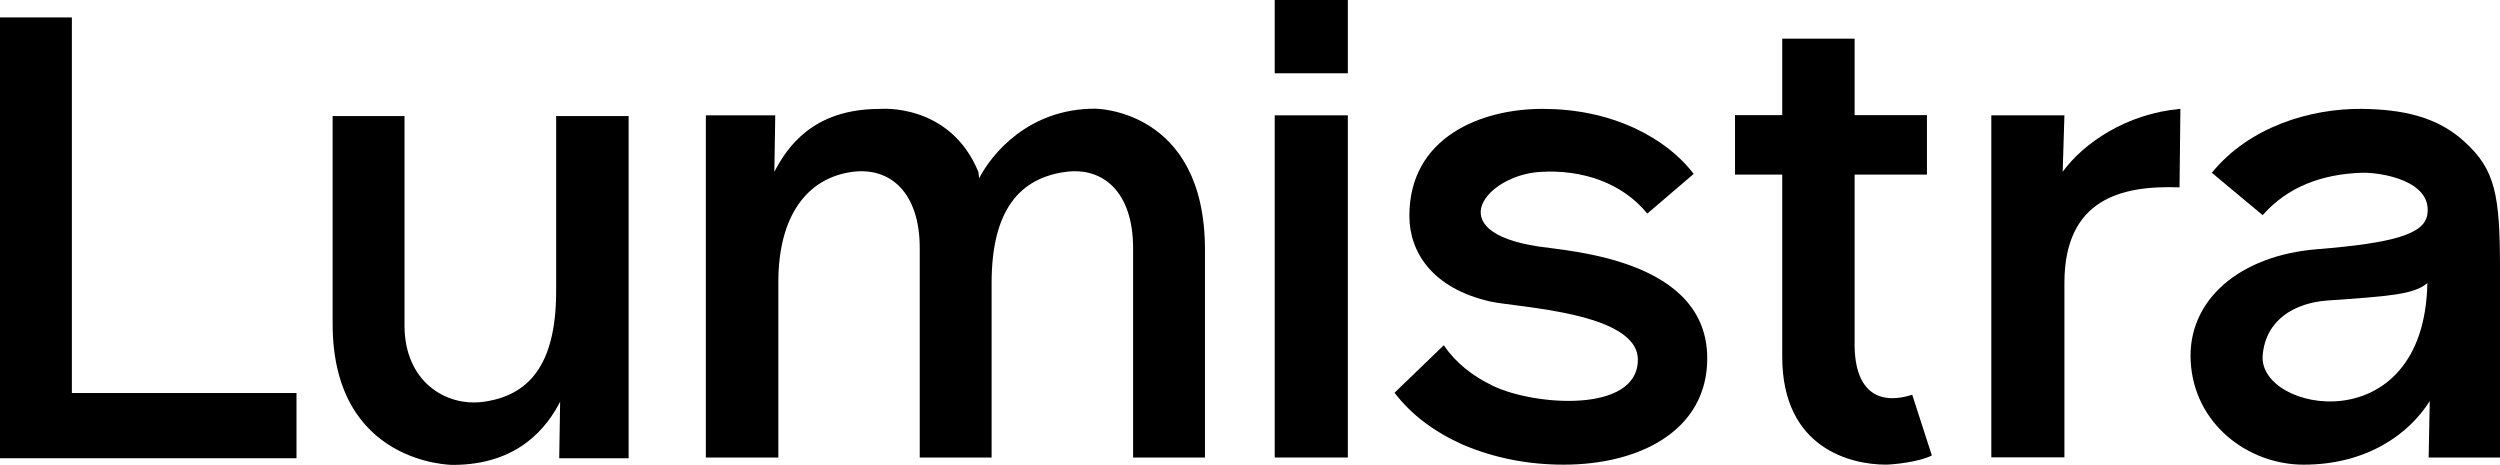
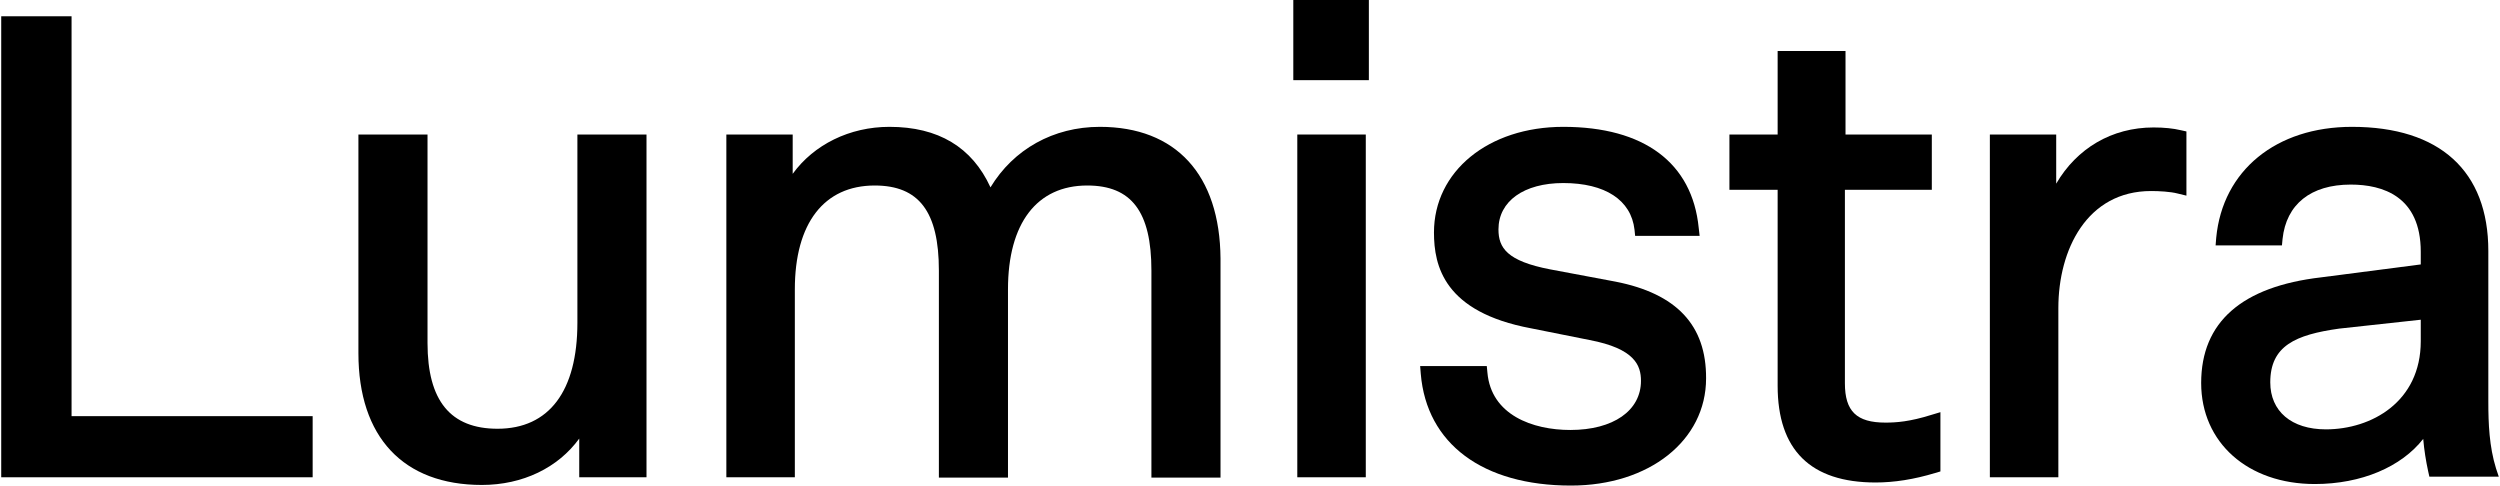
- <svg xmlns="http://www.w3.org/2000/svg" viewBox="0 0 851.85 158.41">
+ <svg xmlns="http://www.w3.org/2000/svg" version="1.1" id="Layer_1" x="0px" y="0px" viewBox="0 0 814 158" style="enable-background:new 0 0 814 158;" xml:space="preserve">
  <g>
-     <g>
-       <polygon points="24.49 133.92 24.49 5.94 0 5.94 0 156.14 101.03 156.14 101.03 133.92 24.49 133.92" />
-       <rect x="434.35" y="39.3" width="24.91" height="116.59" />
-       <path d="M189.5,39.54v59.73c0,25.29-9.49,35.55-24.79,37.64-12.86,1.76-26.88-6.97-26.88-25.99V39.54h-24.49V110.32c0,48.09,40.92,48.09,40.92,48.09,22.7,0,32.31-13.22,36.6-21.53l-.31,19.26h23.65V39.54h-24.7Z" />
-       <path d="M524.12,83.97c-33.58-5.06-17.56-24.2,.53-25.39,14.69-.97,28.34,3.94,36.64,14.2l15.81-13.52c-4.85-6.39-11.52-11.51-20.02-15.55-9.71-4.47-20.22-6.61-31.55-6.61-20.82,0-45.3,9.59-45.3,36.43,0,12.71,8.15,24.78,27.5,29.19,9.04,2.06,50.35,3.61,50.35,19.82,0,18.38-35.25,15.73-49.34,8.95-7.08-3.41-12.74-7.88-16.79-13.85l-16.78,16.19c5.87,7.67,13.75,13.42,23.25,17.68,10.52,4.48,22.04,6.82,34.38,6.82,26.02,0,48.93-11.71,48.93-36.22,0-33.6-46.27-36.42-57.63-38.14Z" />
-       <path d="M851.85,155.88V91.52c0-25.12-1.65-33.7-11.97-43.12-9.49-8.79-21.45-11.09-34.86-11.3-17.74-.21-38.57,6.07-51.36,21.77l17.32,14.44c8.46-9.63,20.21-14.02,33.83-14.44,6.05-.19,24.08,2.51,22.28,14.23-1.03,6.7-11.6,9.71-37.39,11.8-26.61,2.09-44.26,17.32-43.26,38.02,1.04,21.49,19.52,35.38,38.43,35.41,21.5,.03,35.99-10.39,43.04-21.68l-.37,19.24h24.3Zm-80.86-34.85c1.06-12.25,11.04-17.8,21.97-18.63,20.83-1.47,29.39-1.96,34.14-5.93-1.04,54.62-57.79,44.04-56.11,24.57Z" />
-       <path d="M742.94,37.09c-18.49,1.64-33.12,11.79-40.1,21.45l.59-19.24h-24.91v116.54h24.91v-59.38c0-28.67,19.4-33.35,39.22-32.62l.3-26.76Z" />
-       <path d="M373.15,37.03c-22.7,0-35.23,15.41-39.52,23.72l-.26-2.18c-9.8-23.76-33.72-21.45-33.72-21.45-22.7,0-31.5,13.14-35.8,21.44l.31-19.26h-23.65v116.6h24.7v-59.73c0-22.73,9.86-35.51,25.15-37.6,12.86-1.76,23.03,6.93,23.03,25.94v71.38h24.49v-59.43c0-25.29,9.89-35.8,25.18-37.89,12.86-1.76,23.03,6.93,23.03,25.94v71.38h24.49V85.12c0-48.09-37.44-48.09-37.44-48.09Z" />
-       <rect x="434.35" width="24.91" height="24.97" />
-       <path d="M631.94,117.16V59.49h24.65v-20.27h-24.65V13.18h-24.66v26.04h-16.09v20.27h16.09v62.06c0,31.42,23.65,36.77,35.31,36.77,2.09,0,11.28-.84,15.67-3.13l-6.69-20.69c-10.24,3.34-19.64,.21-19.64-17.34Z" />
-     </g>
+     <polygon points="23.3,5.3 0.4,5.3 0.4,155.4 101.8,155.4 101.8,135.5 23.3,135.5  " />
+     <path d="M188,105.1c0,22.2-9.2,34.5-26,34.5c-15.3,0-22.8-9.1-22.8-27.9V43.8h-22.5v71.2c0,27.3,14.6,42.9,40.2,42.9   c13.3,0,24.8-5.6,31.7-15.1v12.6h21.9V43.8H188V105.1z" />
+     <path d="M358.1,41.3c-15.1,0-28.1,7.3-35.6,19.7c-6-13.1-17-19.7-32.9-19.7c-13,0-24.6,5.8-31.5,15.3V43.8h-21.6v111.6h22.3V94.2   c0-21.5,9.5-33.8,26-33.8c14.4,0,20.9,8.5,20.9,27.7v67.4h22.5V94.2c0-21.5,9.4-33.8,25.8-33.8c14.4,0,20.9,8.5,20.9,27.7v67.4   h22.5V84.2C397.2,56.9,382.9,41.3,358.1,41.3z" />
+     <rect x="422.4" y="43.8" width="22.3" height="111.6" />
+     <rect x="421.1" width="24.6" height="26.1" />
+     <path d="M526,91.7l-21.3-4c-14-2.7-16.8-7-16.8-13c0-9.2,8.3-15.1,21.1-15.1c13.6,0,22.1,5.5,23.2,15.2l0.2,2h21l-0.3-2.6   C551,53,535.3,41.3,509,41.3c-24.4,0-42.1,14.5-42.1,34.4c0,10.9,3.3,25.9,31.6,31.2l19,3.8c14.8,2.8,16.8,8.3,16.8,13.3   c0,9.7-9,16-23,16c-12.3,0-25.8-4.9-27-18.7l-0.2-2.1h-21.7l0.2,2.5c1.9,22.8,20.2,36.4,48.9,36.4c25.5,0,44-14.7,44-34.9   C555.6,105.9,545.9,95.6,526,91.7z" />
+     <path d="M613.9,137.6c-9.4,0-13.2-3.7-13.2-12.8v-63H629v-18h-28.1V16.6h-22.1v27.2h-15.7v18h15.7v63.8c0,20.9,10.7,31.5,31.9,31.5   c6,0,12.5-1,19.4-3.1l1.7-0.5v-19.3l-3,0.9C621.8,137.3,617.4,137.6,613.9,137.6z" />
+     <path d="M701.2,41.5c-13.6,0-25,6.8-31.7,18.3V43.8h-21.6v111.6h22.3v-55.1c0-19,9.3-38.1,30.2-38.1c2.6,0,6.3,0.2,8.6,0.8l2.9,0.7   V42.8l-1.8-0.4C707.6,41.8,704.6,41.5,701.2,41.5z" />
+     <path d="M812.7,152.5c-2.2-7.1-2.5-14.6-2.5-21.7V81.7c0-26-15.8-40.4-44.4-40.4c-24.7,0-42.1,14.2-44.2,36.1l-0.2,2.5H743l0.2-2.1   c1.2-11.3,9.2-17.7,22.2-17.7c10.4,0,22.8,3.8,22.8,21.9v4.1l-32.4,4.2c-25.9,3-39.1,14.6-39.1,34.4c0,19.4,15.2,32.9,37,32.9   c15.2,0,28.2-5.6,35.3-14.7c0.3,3.6,0.9,7.3,1.6,10.5l0.4,1.8h22.6L812.7,152.5z M757.3,139.8c-11.2,0-18.1-5.9-18.1-15.3   c0-11.9,8.2-15.5,22.4-17.5l26.6-2.9v7C788.2,130.8,772.2,139.8,757.3,139.8z" />
  </g>
</svg>
